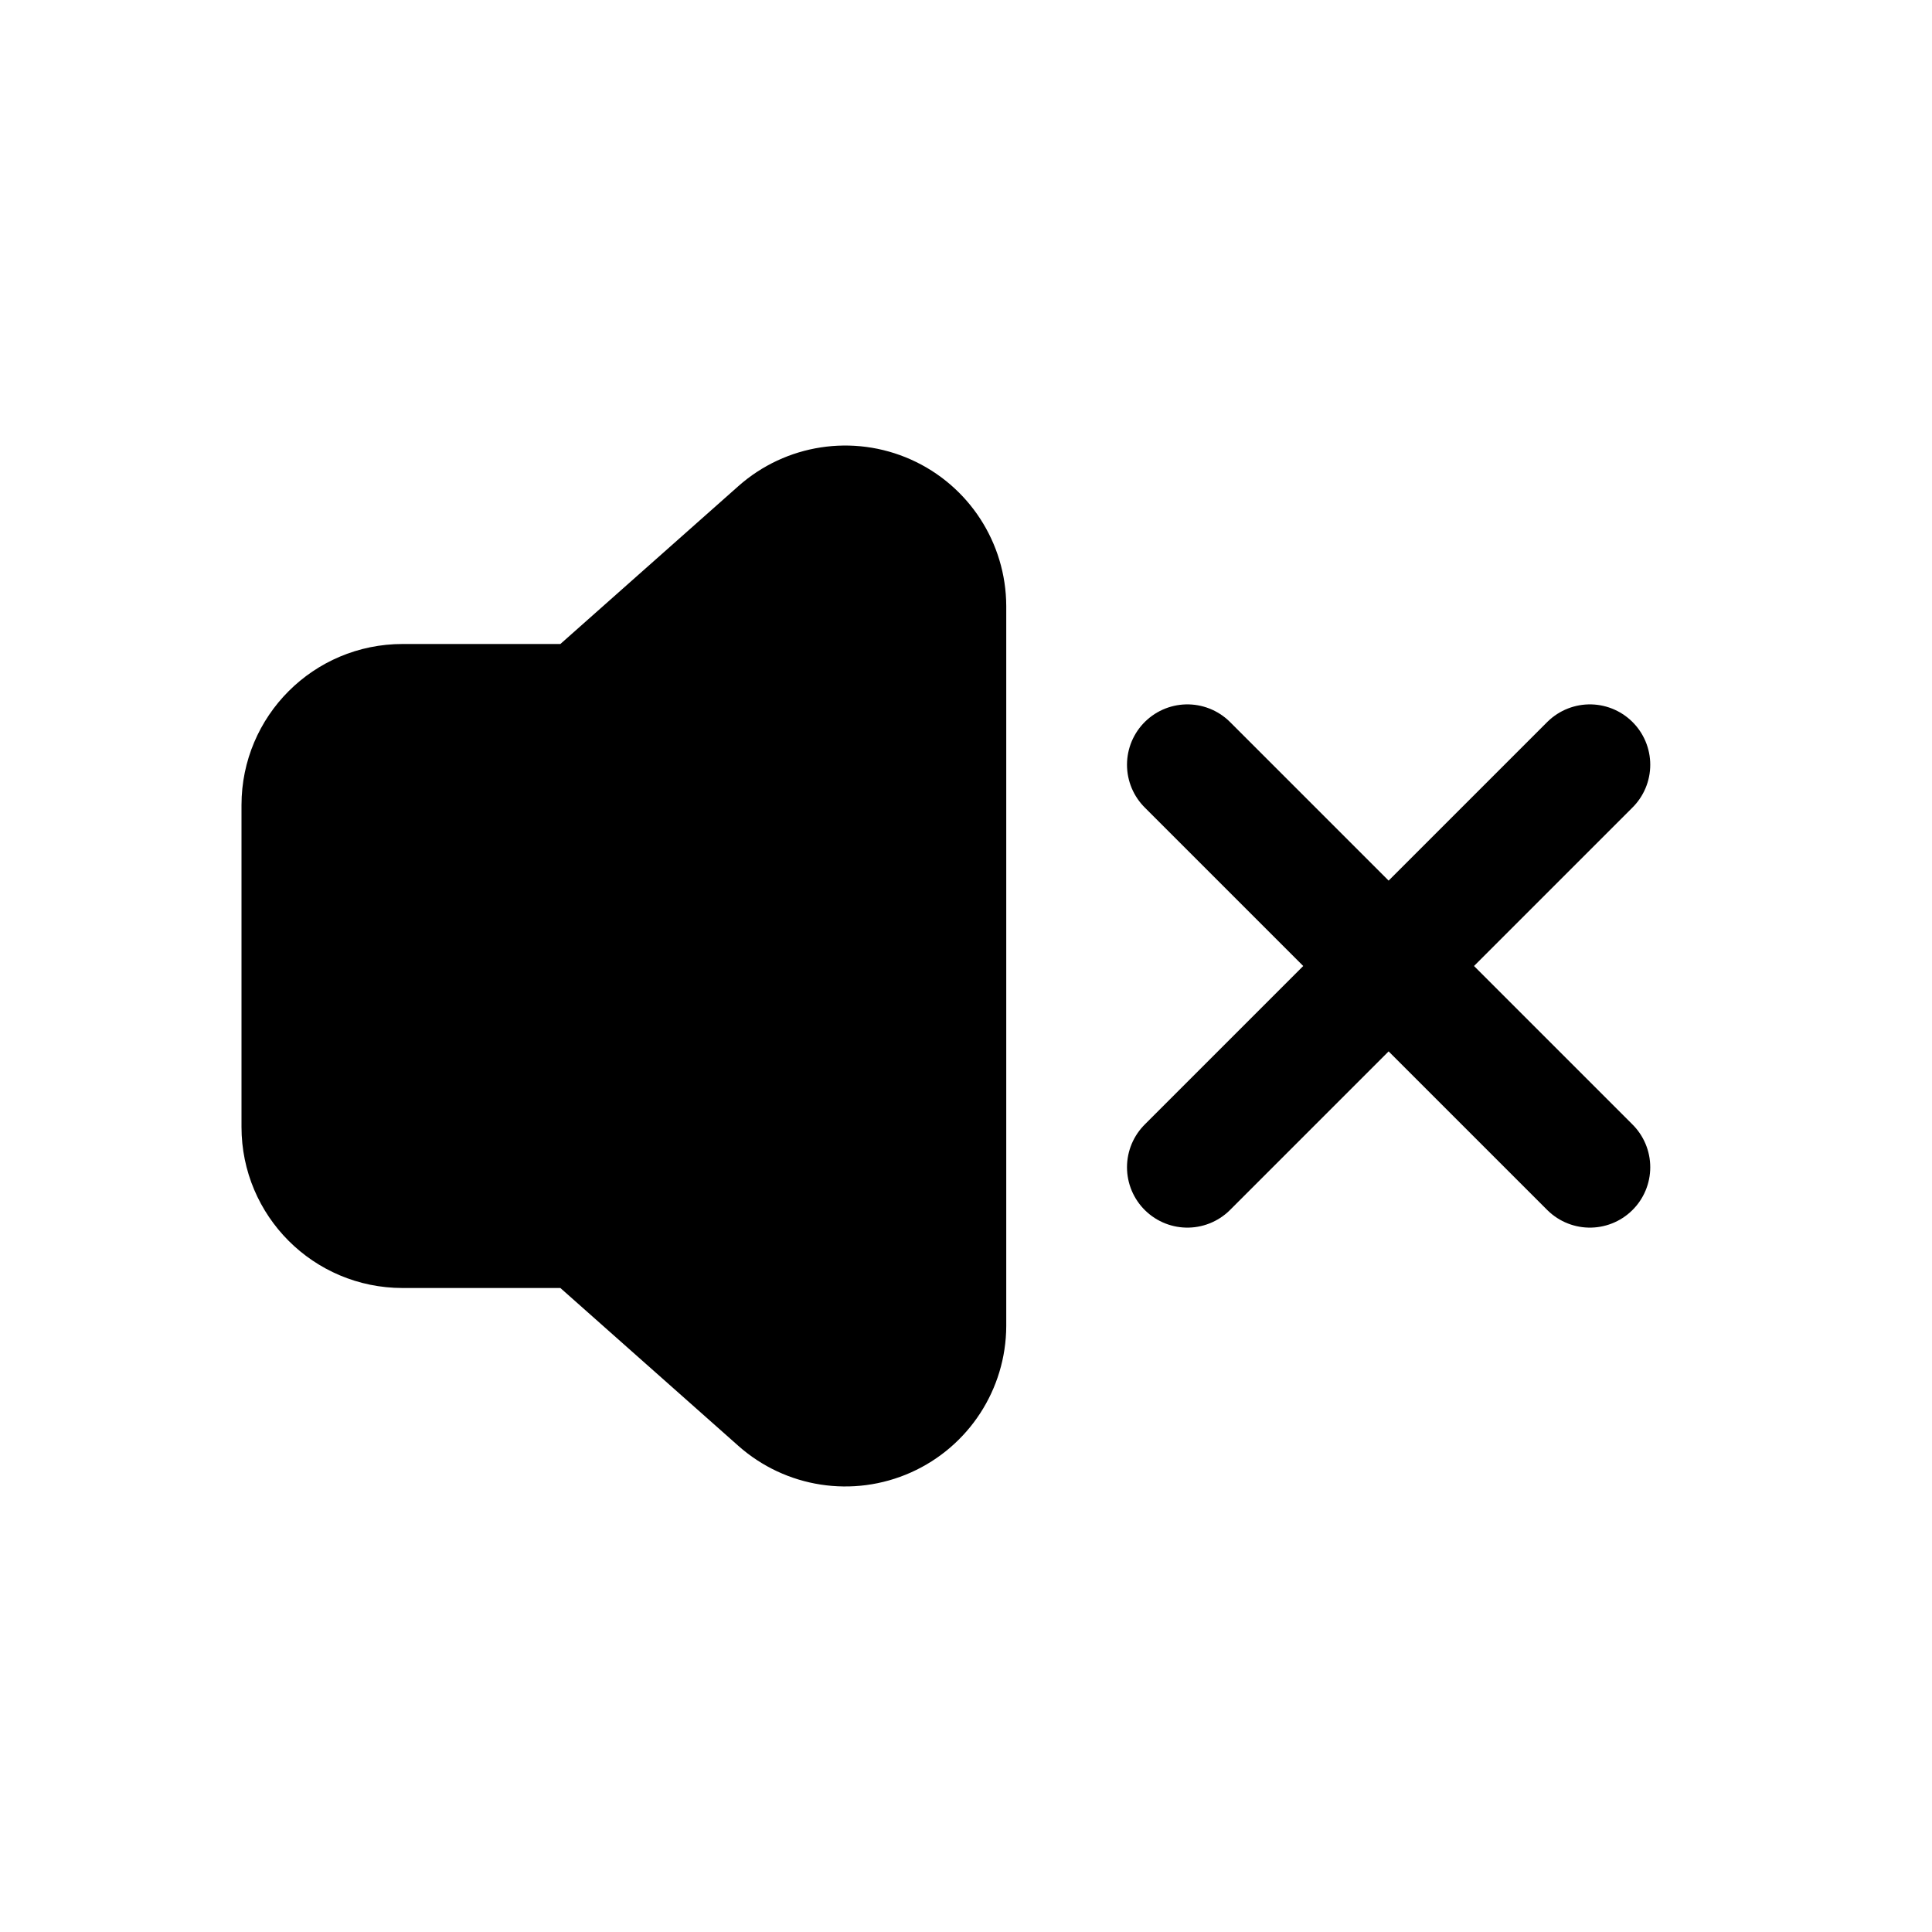
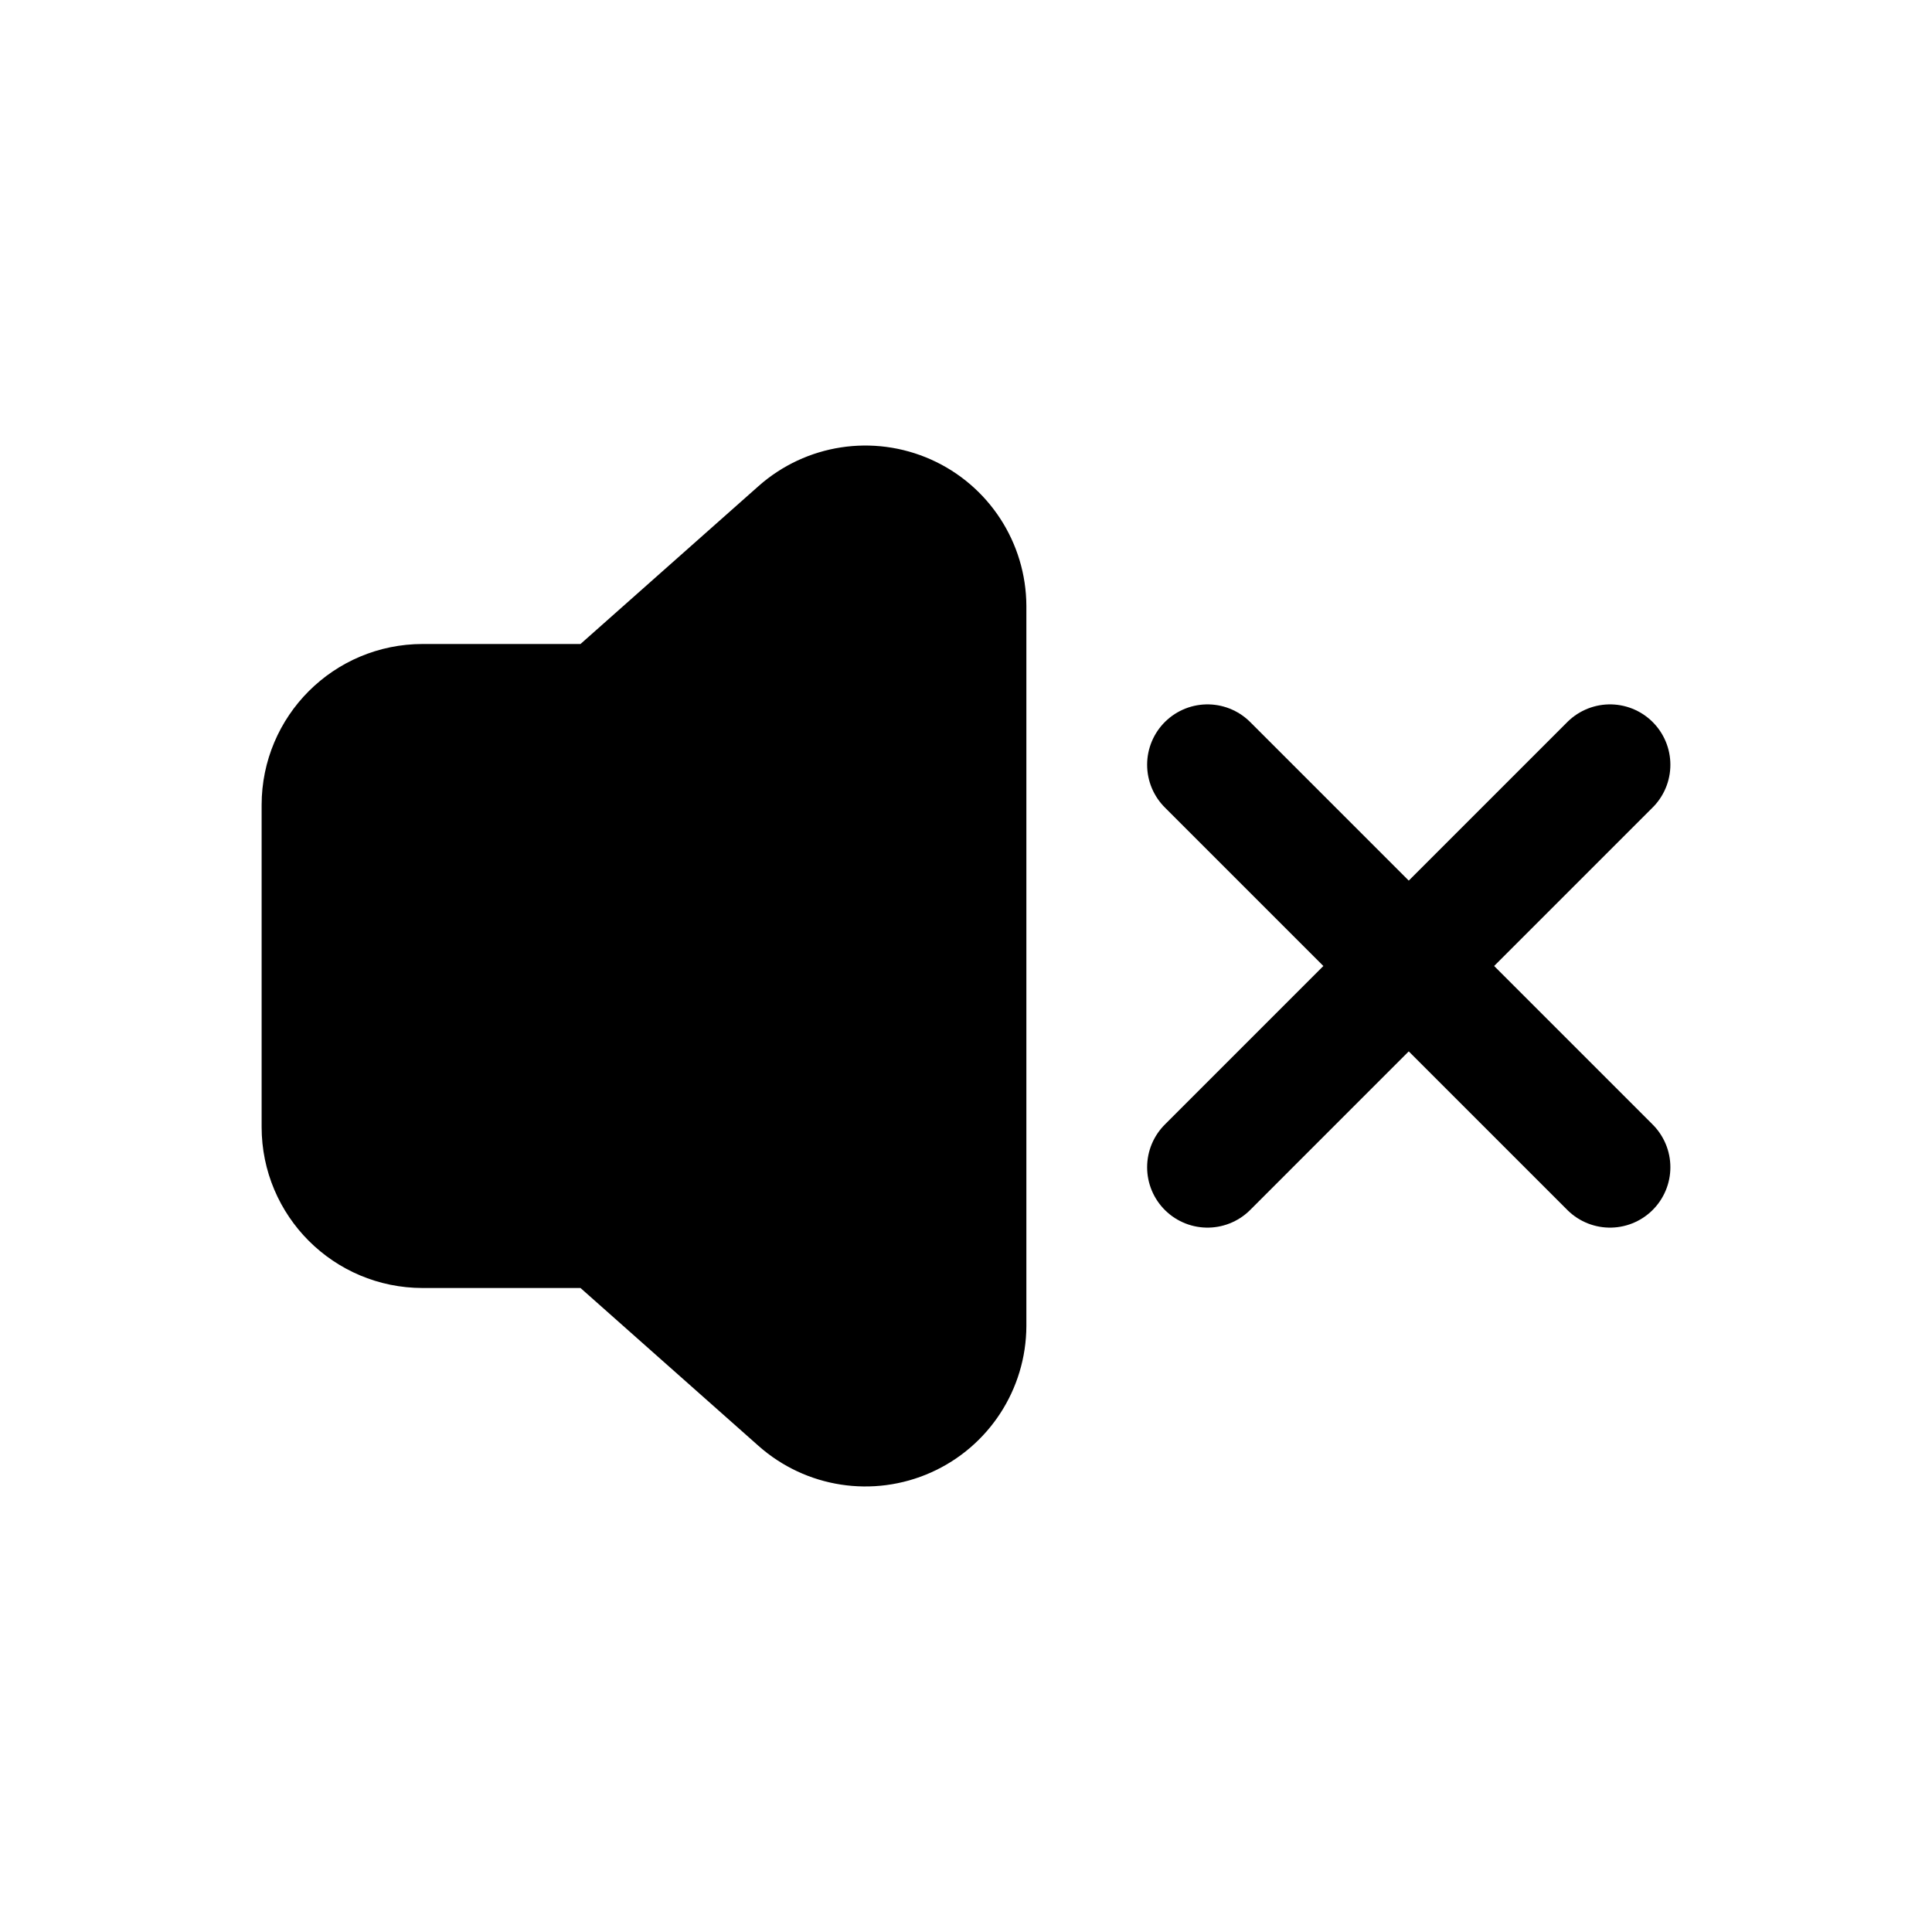
<svg xmlns="http://www.w3.org/2000/svg" viewBox="0 0 24 24" fill="currentColor" stroke="currentColor" stroke-width="1.5" stroke-linecap="round" stroke-linejoin="round">
-   <path d="M11.75 7.53L11.75 16.47A1.25 1.25 0 0 1 9.67 17.4L7.46 15.44A0.75 0.75 0 0 0 6.96 15.25L5 15.25A1.25 1.25 0 0 1 3.75 14L3.75 10A1.25 1.25 0 0 1 5 8.75L6.96 8.75A0.75 0.75 0 0 0 7.46 8.56L9.67 6.6A1.25 1.25 0 0 1 11.75 7.53Z" />
-   <path fill="none" d="M14.75 9.5l5 5M19.75 9.5l-5 5" />
+   <path d="M12 7.53L12 16.47A1.25 1.25 0 0 1 9.92 17.4L7.71 15.44A0.75 0.75 0 0 0 7.21 15.25L5.25 15.25A1.25 1.25 0 0 1 4 14L4 10A1.25 1.25 0 0 1 5.25 8.75L7.21 8.75A0.75 0.75 0 0 0 7.71 8.56L9.92 6.6A1.25 1.25 0 0 1 12 7.53Z" />
+   <path fill="none" d="M15 9.5l5 5M20 9.5l-5 5" />
</svg>
